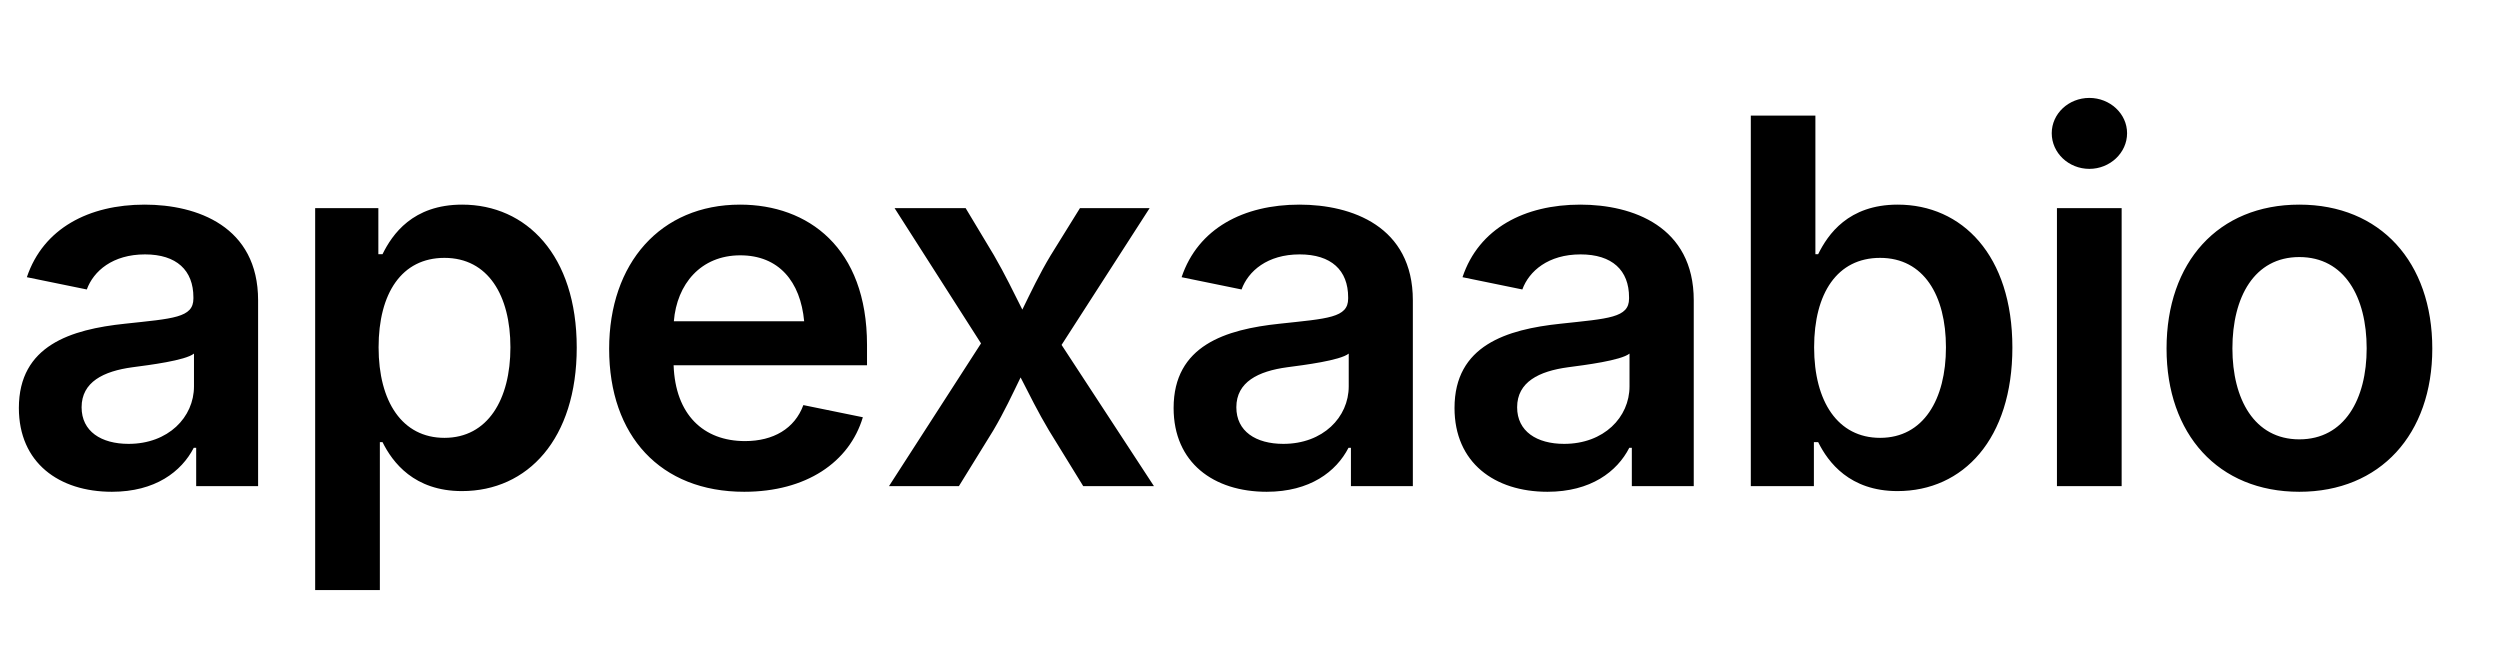
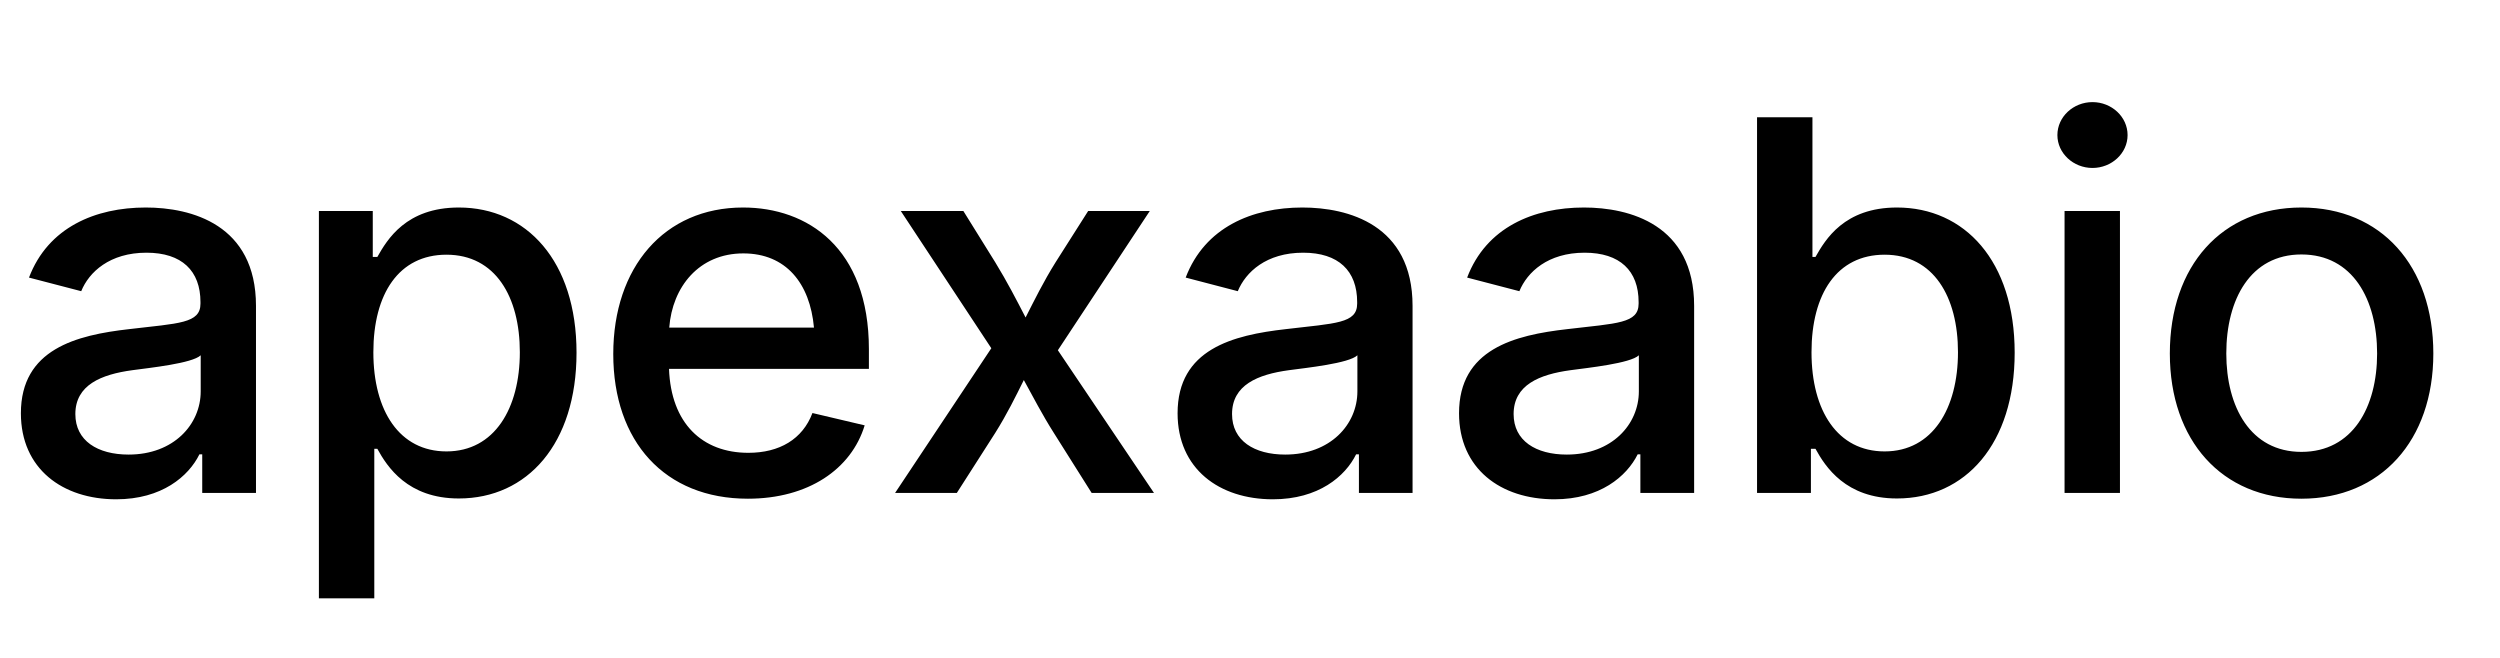
- <svg xmlns="http://www.w3.org/2000/svg" viewBox="0 0 216 56" width="648" height="168">
-   <path d="M9.67 42.49C13.41 42.49 15.68 40.75 16.74 38.69L16.95 38.69L16.95 42L22.30 42L22.30 25.95C22.30 19.55 17.02 17.68 12.50 17.68C7.69 17.68 3.74 19.72 2.32 23.95L7.50 25.01C8.08 23.42 9.73 21.98 12.53 21.98C15.25 21.98 16.71 23.35 16.71 25.69L16.71 25.80C16.71 27.46 14.95 27.52 10.79 27.97C6.14 28.46 1.63 29.84 1.63 35.25C1.63 39.98 5.09 42.49 9.67 42.49M11.11 38.35C8.74 38.35 7.05 37.27 7.05 35.19C7.05 33 8.94 32.07 11.45 31.73C12.89 31.54 16.01 31.15 16.76 30.55L16.76 33.38C16.76 36.05 14.54 38.35 11.11 38.35 M27.23 50.98L32.82 50.98L32.82 38.20L33.05 38.20C33.91 39.94 35.78 42.43 39.91 42.43C45.60 42.43 49.83 37.92 49.83 30.03C49.83 22.04 45.47 17.68 39.93 17.68C35.65 17.68 33.89 20.26 33.05 21.96L32.69 21.96L32.69 17.98L27.23 17.98M38.40 37.83C34.75 37.83 32.71 34.70 32.71 30.01C32.71 25.33 34.71 22.28 38.40 22.28C42.18 22.28 44.10 25.54 44.10 30.01C44.10 34.52 42.14 37.83 38.40 37.83 M64.30 42.49C69.65 42.49 73.39 39.94 74.55 36.05L69.41 35C68.66 37.04 66.81 38.11 64.37 38.11C60.78 38.11 58.35 35.83 58.20 31.56L74.91 31.56L74.91 29.80C74.91 21.38 69.80 17.68 63.94 17.68C57.06 17.68 52.63 22.75 52.63 30.14C52.63 37.66 57.06 42.49 64.30 42.49M58.22 27.76C58.48 24.55 60.54 22.06 63.96 22.06C67.29 22.06 69.16 24.32 69.48 27.76 M76.81 42L82.85 42L85.82 37.19C86.76 35.60 87.47 34.07 88.18 32.61C88.93 34.07 89.68 35.60 90.63 37.19L93.59 42L99.70 42L91.72 29.80L99.33 17.98L93.31 17.98L90.78 22.06C89.81 23.67 89.06 25.26 88.33 26.75C87.58 25.26 86.83 23.70 85.88 22.06L83.43 17.98L77.29 17.98L84.76 29.67 M109.44 42.49C113.18 42.49 115.45 40.75 116.51 38.69L116.72 38.69L116.72 42L122.07 42L122.07 25.95C122.07 19.55 116.79 17.68 112.27 17.68C107.46 17.68 103.51 19.72 102.09 23.95L107.27 25.01C107.85 23.42 109.50 21.98 112.29 21.98C115.02 21.98 116.48 23.35 116.48 25.69L116.48 25.80C116.48 27.46 114.72 27.52 110.55 27.97C105.91 28.46 101.40 29.84 101.40 35.25C101.40 39.98 104.86 42.49 109.44 42.49M110.88 38.35C108.51 38.35 106.82 37.27 106.82 35.19C106.82 33 108.71 32.07 111.22 31.73C112.66 31.54 115.78 31.15 116.53 30.55L116.53 33.38C116.53 36.05 114.31 38.35 110.88 38.35 M133.70 42.49C137.44 42.49 139.72 40.75 140.77 38.69L140.99 38.69L140.99 42L146.34 42L146.34 25.95C146.34 19.55 141.05 17.68 136.54 17.68C131.73 17.68 127.77 19.72 126.36 23.95L131.53 25.01C132.11 23.42 133.77 21.98 136.56 21.98C139.29 21.98 140.75 23.35 140.75 25.69L140.75 25.80C140.75 27.46 138.99 27.52 134.82 27.97C130.18 28.46 125.67 29.84 125.67 35.25C125.67 39.98 129.13 42.49 133.70 42.49M135.14 38.35C132.78 38.35 131.08 37.27 131.08 35.19C131.08 33 132.97 32.07 135.49 31.73C136.93 31.54 140.04 31.15 140.79 30.55L140.79 33.38C140.79 36.05 138.58 38.35 135.14 38.35 M163.94 42.43C169.63 42.43 173.87 37.92 173.87 30.03C173.87 22.04 169.51 17.68 163.96 17.68C159.69 17.68 157.93 20.26 157.09 21.96L156.85 21.96L156.85 9.99L151.27 9.99L151.27 42L156.72 42L156.72 38.20L157.09 38.20C157.95 39.94 159.82 42.43 163.94 42.43M162.44 37.83C158.79 37.83 156.74 34.70 156.74 30.01C156.74 25.33 158.74 22.28 162.44 22.28C166.22 22.28 168.13 25.54 168.13 30.01C168.13 34.52 166.18 37.83 162.44 37.83 M177.72 42L183.31 42L183.31 17.98L177.72 17.98M180.52 14.59C182.30 14.59 183.78 13.21 183.78 11.51C183.78 9.82 182.30 8.46 180.52 8.46C178.73 8.46 177.27 9.82 177.27 11.51C177.27 13.21 178.73 14.59 180.52 14.59 M198.66 42.49C205.66 42.49 210.15 37.51 210.15 30.12C210.15 22.64 205.66 17.68 198.66 17.68C191.65 17.68 187.19 22.64 187.19 30.12C187.19 37.51 191.65 42.49 198.66 42.49M198.66 37.96C194.77 37.96 192.88 34.48 192.88 30.10C192.88 25.67 194.77 22.21 198.66 22.21C202.57 22.21 204.48 25.67 204.48 30.10C204.48 34.48 202.57 37.96 198.66 37.96" fill="#000000" />
+ <svg xmlns="http://www.w3.org/2000/svg" viewBox="0 0 213 56" width="639" height="168">
+   <path d="M9.90 42.54C13.79 42.54 16.07 40.58 16.99 38.71L17.23 38.71L17.23 42L21.81 42L21.81 26.06C21.81 19.12 16.29 17.68 12.42 17.68C8.14 17.68 4.10 19.36 2.47 23.65L6.92 24.81C7.58 23.18 9.35 21.53 12.48 21.53C15.49 21.53 17.08 23.07 17.08 25.74L17.08 25.87C17.08 27.56 15.25 27.54 11.02 28.04C6.49 28.55 1.78 29.75 1.78 35.21C1.78 39.94 5.33 42.54 9.90 42.54M10.96 38.73C8.31 38.73 6.42 37.55 6.42 35.28C6.42 32.80 8.62 31.90 11.28 31.54C12.74 31.34 16.39 30.96 17.10 30.27L17.10 33.34C17.10 36.16 14.80 38.73 10.96 38.73 M27.17 50.98L31.89 50.98L31.89 38.24L32.15 38.24C32.99 39.77 34.73 42.47 39.09 42.47C44.93 42.47 49.12 37.81 49.12 30.05C49.12 22.23 44.85 17.68 39.09 17.68C34.60 17.68 32.99 20.41 32.15 21.89L31.76 21.89L31.76 17.98L27.17 17.98M38.04 38.46C34.04 38.46 31.81 35.02 31.81 30.01C31.81 25.03 33.98 21.70 38.04 21.70C42.21 21.70 44.29 25.29 44.29 30.01C44.29 34.78 42.14 38.46 38.04 38.46 M63.72 42.49C68.86 42.49 72.53 39.98 73.67 36.24L69.22 35.19C68.38 37.42 66.41 38.58 63.76 38.58C59.83 38.58 57.17 36.07 57 31.43L74.03 31.43L74.03 29.75C74.03 21.10 68.79 17.68 63.31 17.68C56.59 17.68 52.25 22.77 52.25 30.16C52.25 37.62 56.63 42.49 63.72 42.49M57.02 27.91C57.28 24.45 59.55 21.59 63.33 21.59C66.96 21.59 69.01 24.13 69.35 27.91 M76.26 42L81.52 42L84.79 36.89C85.79 35.30 86.53 33.79 87.23 32.38C88.01 33.79 88.78 35.30 89.79 36.89L93.01 42L98.32 42L90.13 29.84L97.96 17.98L92.71 17.98L89.94 22.34C88.89 24.02 88.14 25.56 87.38 27.05C86.61 25.56 85.82 24.02 84.79 22.34L82.08 17.98L76.75 17.98L84.46 29.67 M108.45 42.54C112.34 42.54 114.62 40.58 115.54 38.71L115.78 38.71L115.78 42L120.35 42L120.35 26.06C120.35 19.12 114.83 17.68 110.96 17.68C106.69 17.68 102.65 19.36 101.02 23.65L105.46 24.81C106.13 23.18 107.89 21.53 111.03 21.53C114.04 21.53 115.63 23.07 115.63 25.74L115.63 25.87C115.63 27.56 113.80 27.54 109.57 28.04C105.03 28.55 100.33 29.75 100.33 35.21C100.33 39.94 103.87 42.54 108.45 42.54M109.50 38.73C106.86 38.73 104.97 37.55 104.97 35.28C104.97 32.80 107.16 31.90 109.82 31.54C111.29 31.34 114.94 30.96 115.65 30.27L115.65 33.34C115.65 36.16 113.35 38.73 109.50 38.73 M132.44 42.54C136.32 42.54 138.60 40.58 139.53 38.71L139.76 38.71L139.76 42L144.34 42L144.34 26.06C144.34 19.12 138.82 17.68 134.95 17.68C130.67 17.68 126.63 19.36 125 23.65L129.45 24.81C130.12 23.18 131.88 21.53 135.01 21.53C138.02 21.53 139.61 23.07 139.61 25.74L139.61 25.87C139.61 27.56 137.79 27.54 133.55 28.04C129.02 28.55 124.31 29.75 124.31 35.21C124.31 39.94 127.86 42.54 132.44 42.54M133.49 38.73C130.85 38.73 128.96 37.55 128.96 35.28C128.96 32.80 131.15 31.90 133.81 31.54C135.27 31.34 138.92 30.96 139.63 30.27L139.63 33.34C139.63 36.16 137.33 38.73 133.49 38.73 M161.62 42.47C167.46 42.47 171.65 37.81 171.65 30.05C171.65 22.23 167.38 17.68 161.62 17.68C157.13 17.68 155.52 20.41 154.68 21.89L154.42 21.89L154.42 9.99L149.70 9.99L149.70 42L154.29 42L154.29 38.24L154.68 38.24C155.52 39.77 157.26 42.47 161.62 42.47M160.57 38.46C156.57 38.46 154.34 35.02 154.34 30.01C154.34 25.03 156.51 21.70 160.57 21.70C164.74 21.70 166.82 25.29 166.82 30.01C166.82 34.78 164.67 38.46 160.57 38.46 M175.90 42L180.62 42L180.62 17.98L175.90 17.98M178.28 14.31C179.91 14.31 181.27 13.06 181.27 11.51C181.27 9.95 179.91 8.70 178.28 8.70C176.65 8.70 175.29 9.95 175.29 11.51C175.29 13.06 176.65 14.31 178.28 14.31 M196.08 42.49C202.85 42.49 207.32 37.53 207.32 30.12C207.32 22.64 202.85 17.68 196.08 17.68C189.31 17.68 184.87 22.64 184.87 30.12C184.87 37.53 189.31 42.49 196.08 42.49M196.08 38.50C191.74 38.50 189.68 34.67 189.68 30.12C189.68 25.50 191.74 21.68 196.08 21.68C200.46 21.68 202.53 25.52 202.53 30.12C202.53 34.67 200.46 38.50 196.08 38.50" fill="#000000" />
</svg>
